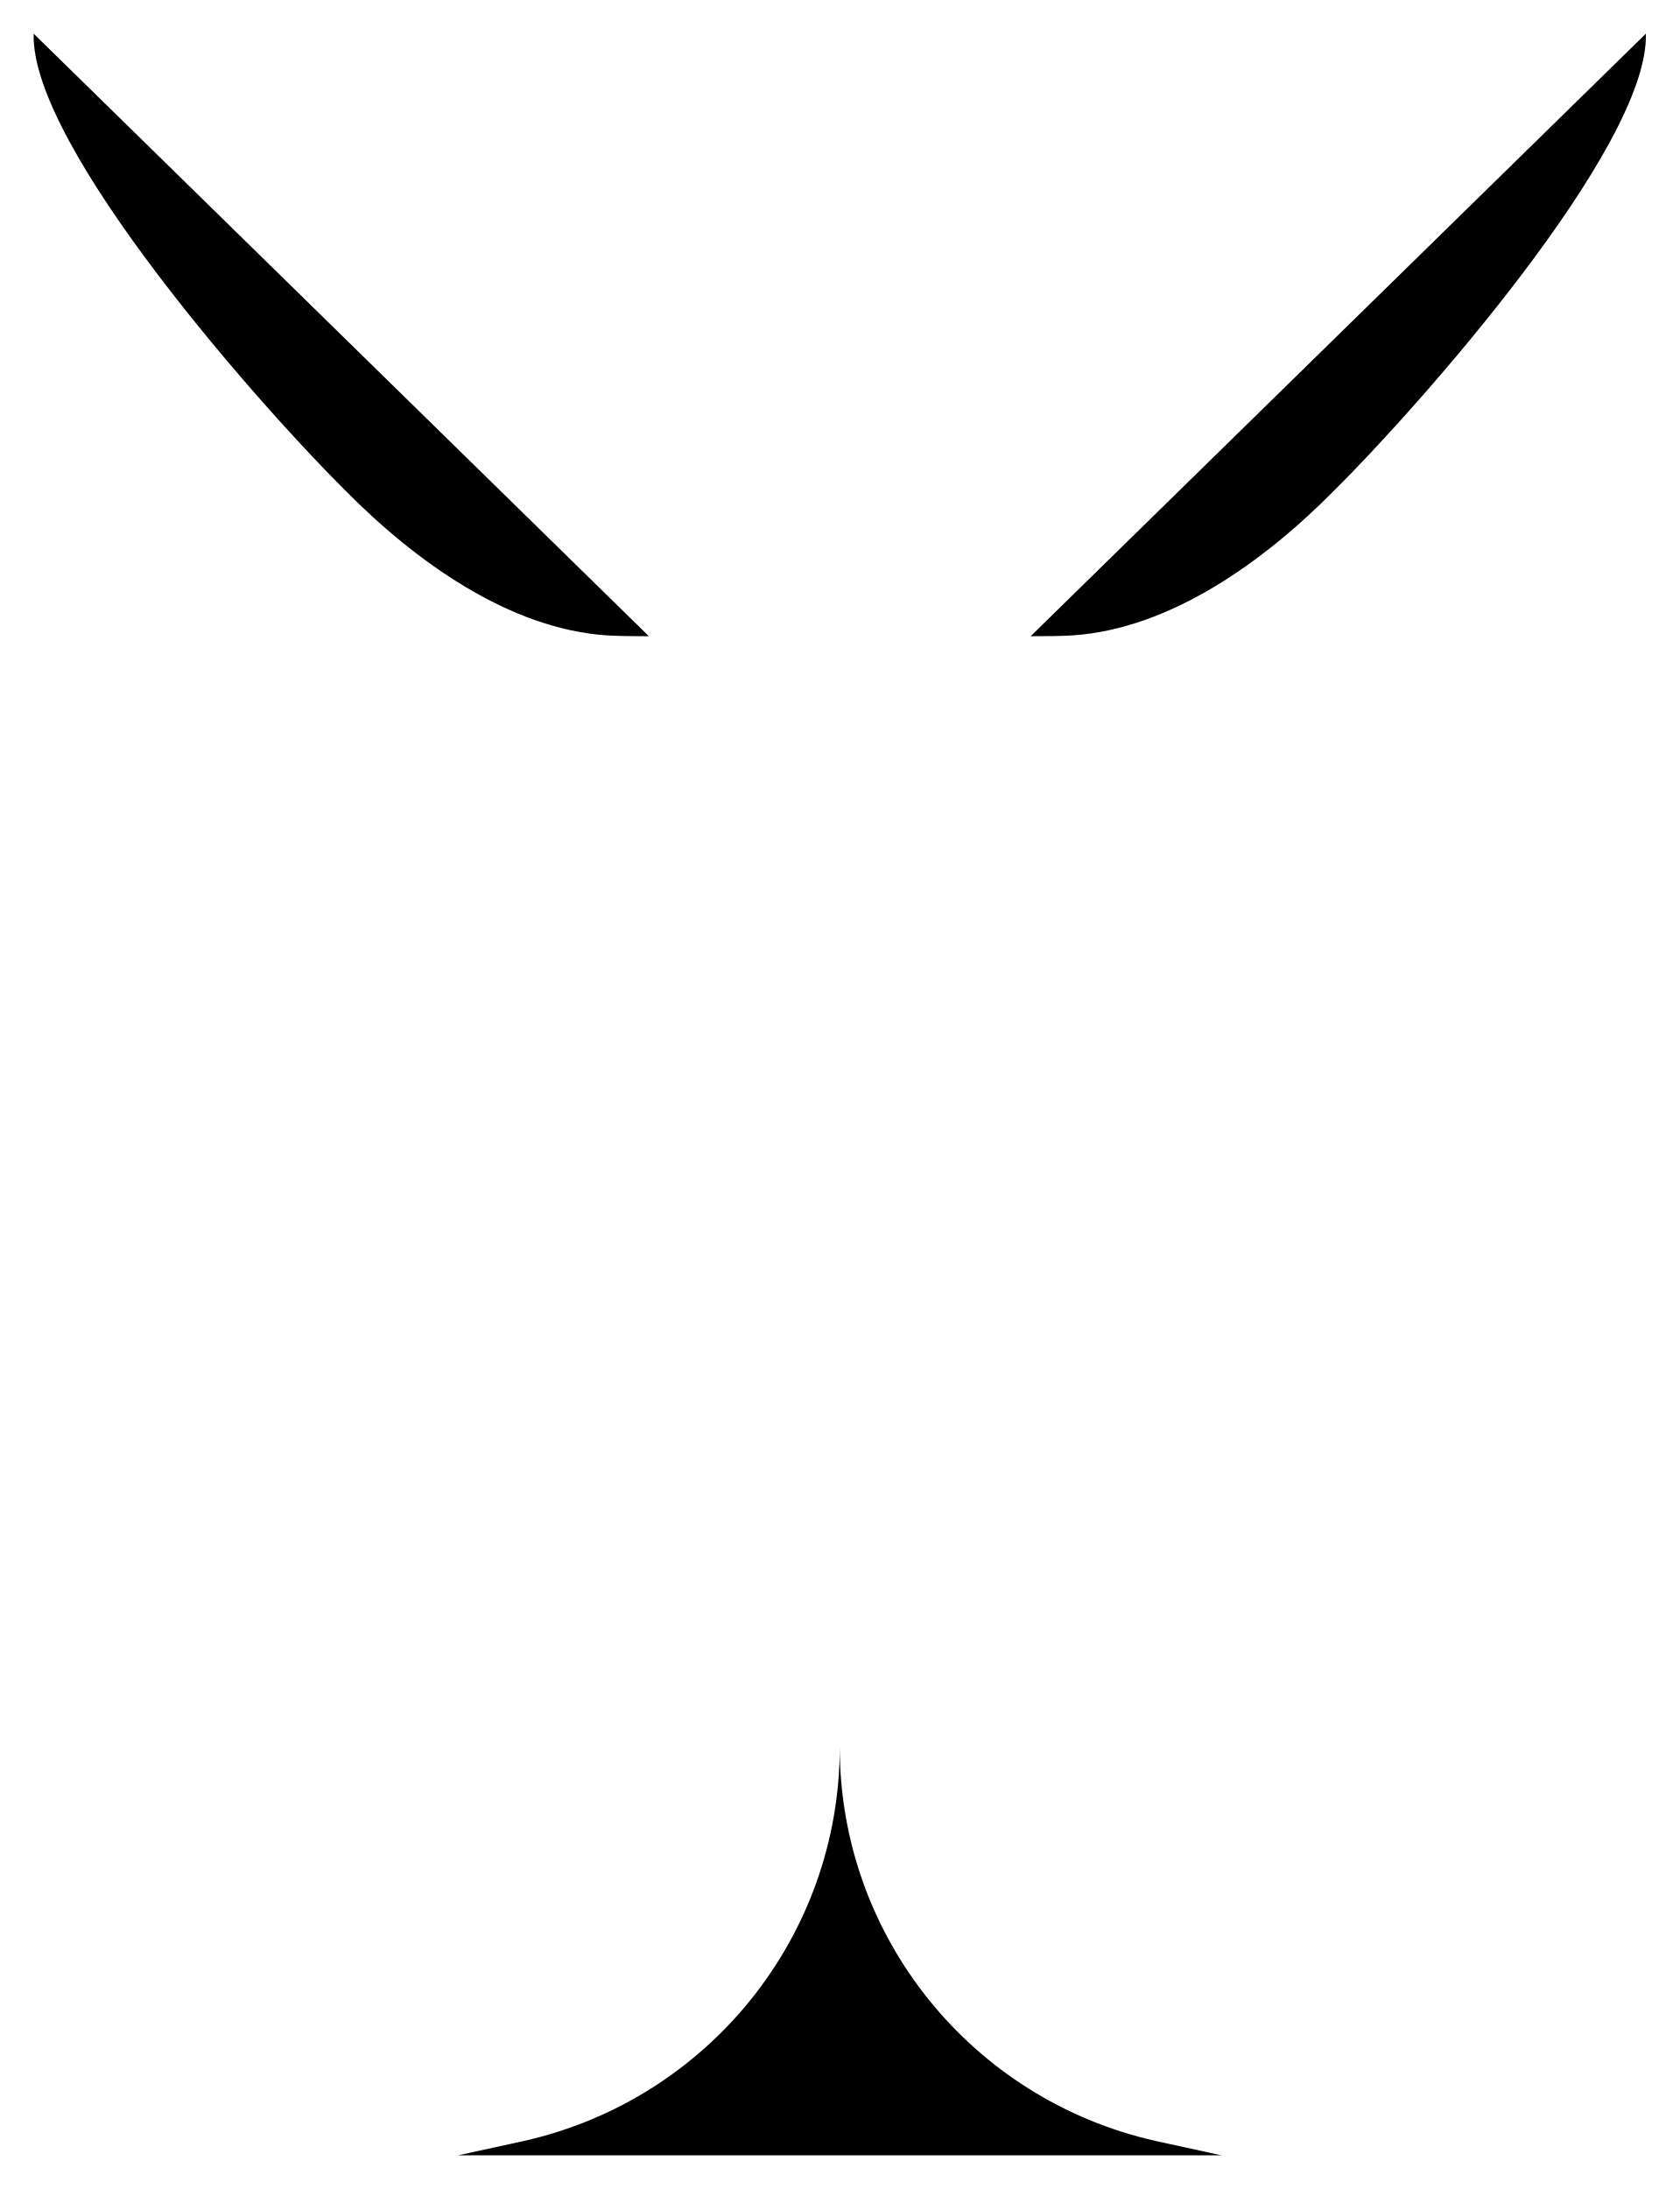
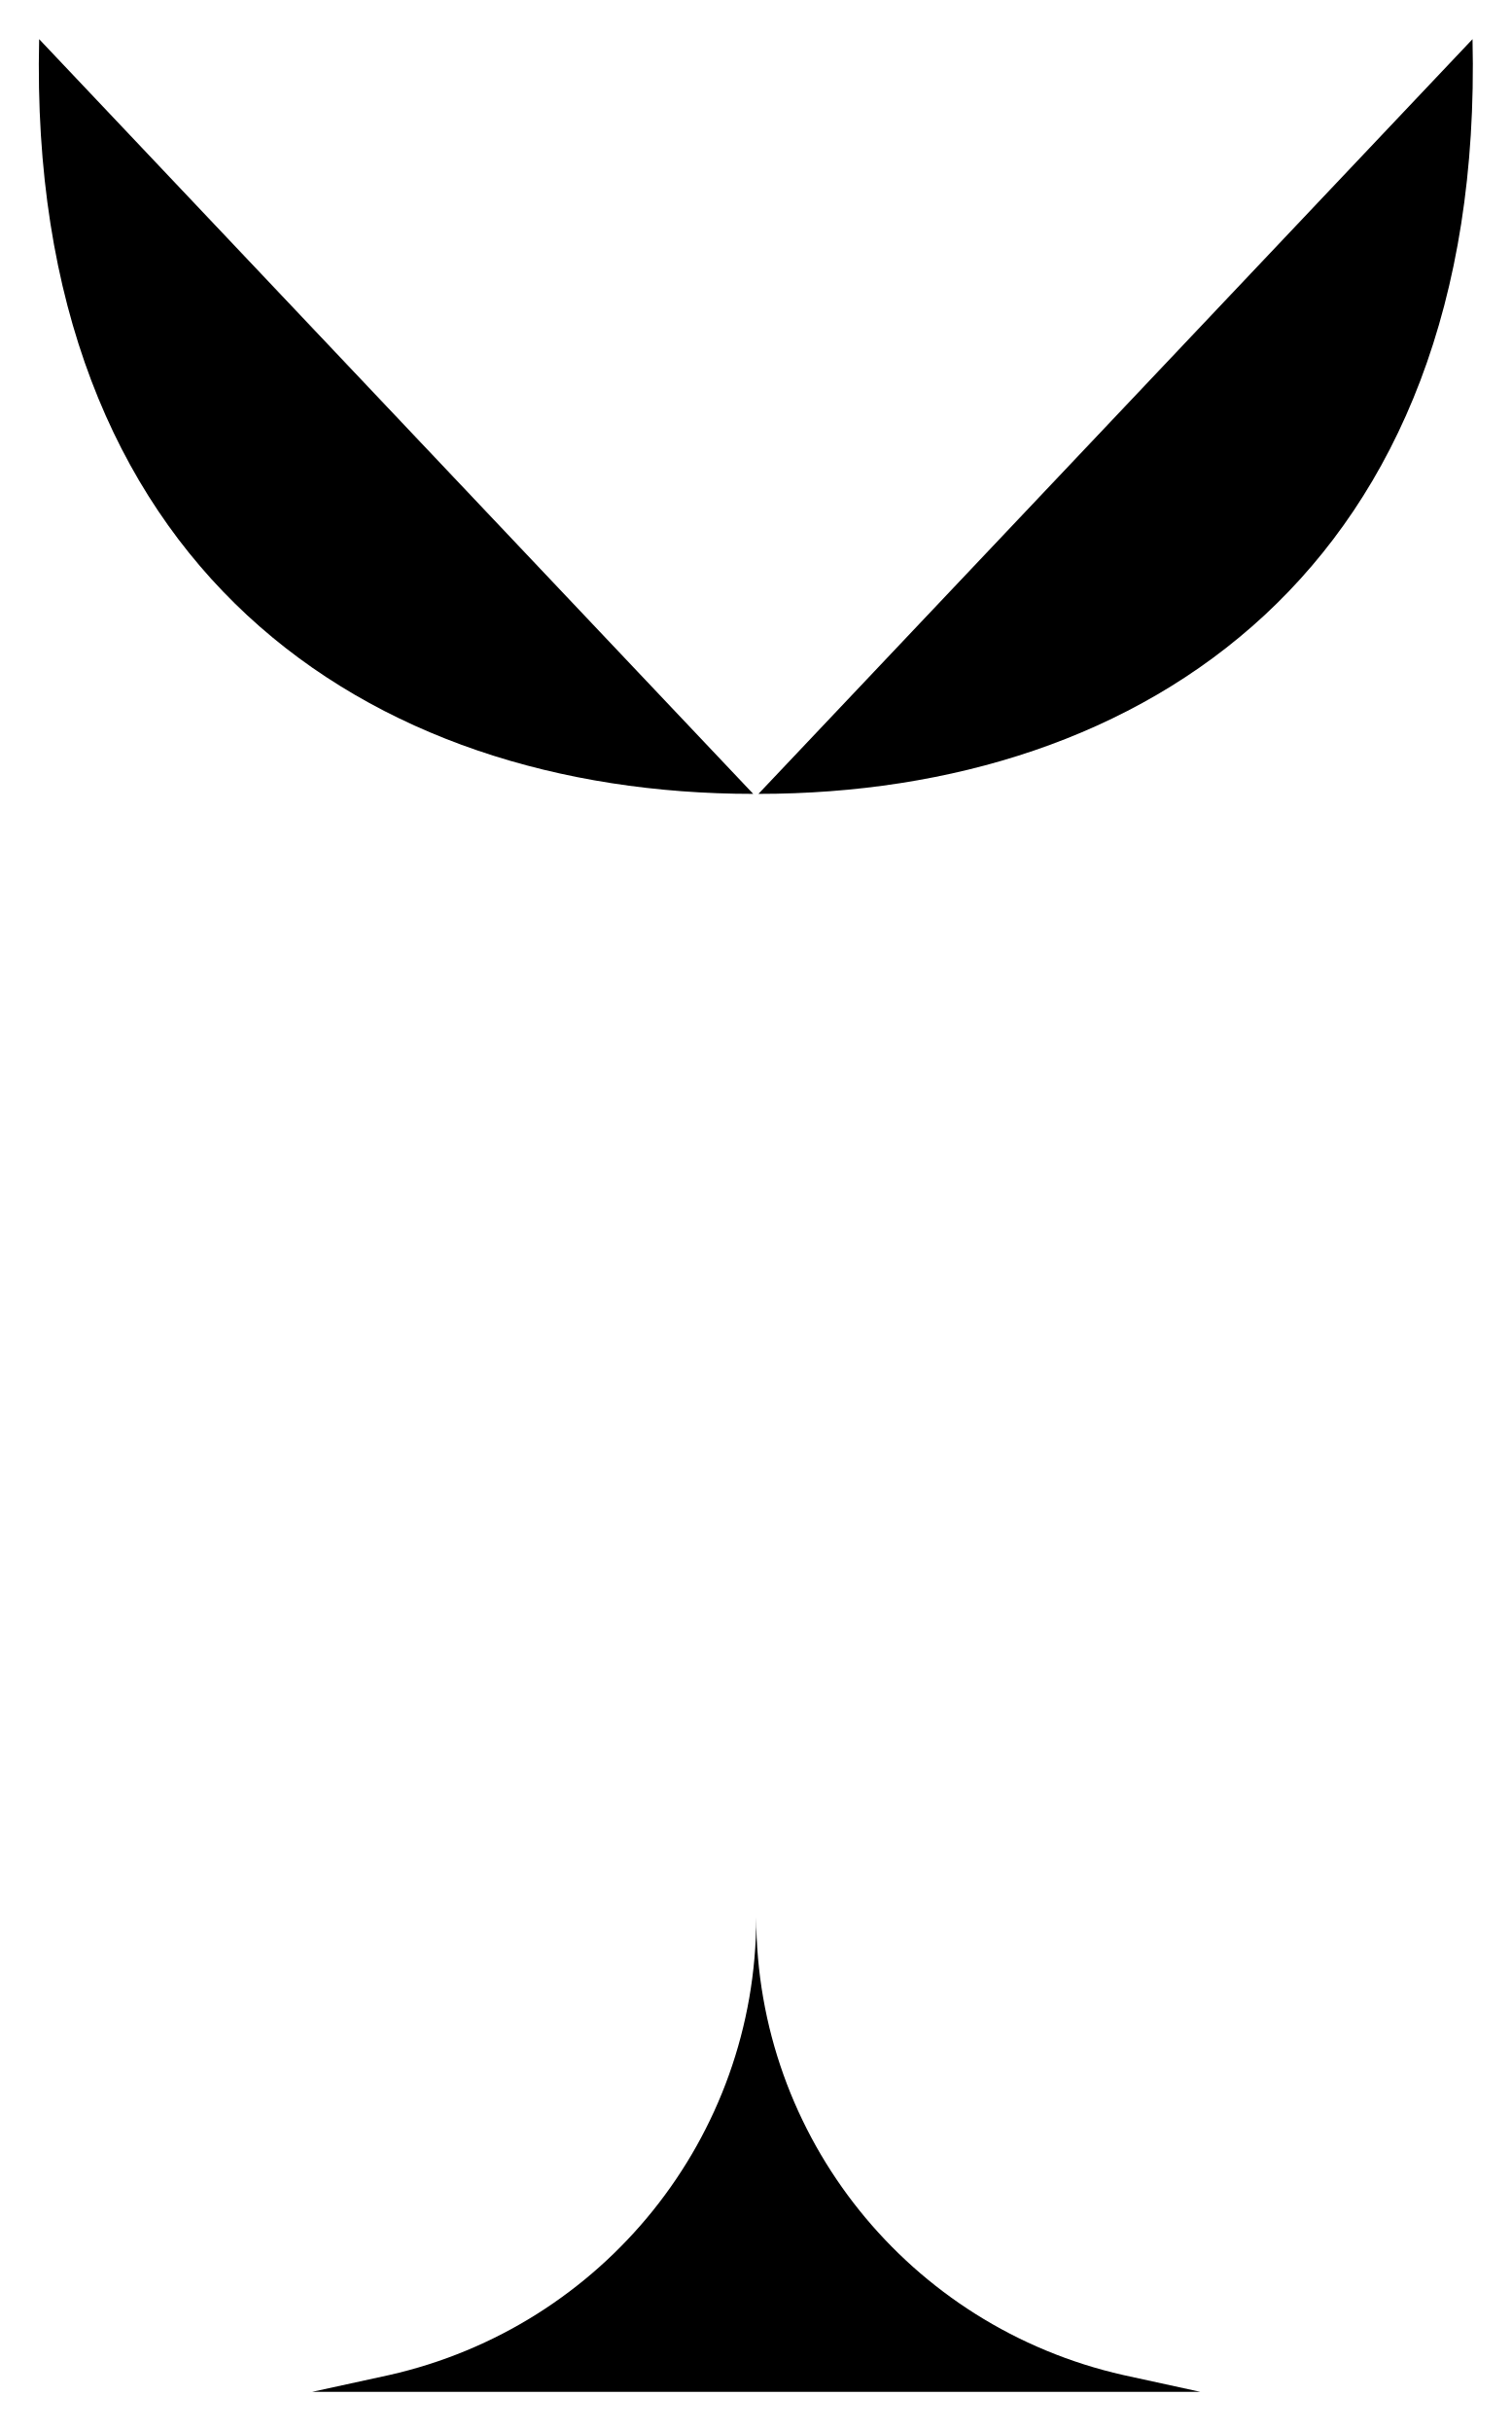
- <svg viewBox="0.019 0.011 69.828 90.994" class="glass-icon glass-icon--coupe" role="img" aria-hidden="true" focusable="false">
-   <g transform="translate(25.13543,-153.7229)">
-     <path class="glass-icon-line" d="m 9.797,226.36 c 0,7.867 5.468,14.64 13.123,16.369 l 2.752,0.6 H -6.078 l 2.752,-0.6 c 7.655,-1.729 13.123,-8.502 13.123,-16.369 z" />
-     <path class="glass-icon-line" d="M 9.797,226.36 V 180.181" />
-     <path class="glass-icon-line" d="M 43.311,155.134 H -23.717" />
-     <path class="glass-icon-line" d="M 17.735,180.181 H 1.86" />
-     <path class="glass-icon-line" d="m 43.311,155.134 c 0.141,4.727 -9.596,15.663 -12.947,18.979 -2.928,2.963 -6.809,5.75 -10.866,6.032 -0.6,0.035 -1.164,0.035 -1.764,0.035" />
-     <path class="glass-icon-line" d="m -23.717,155.134 c -0.141,4.727 9.596,15.663 12.947,18.979 2.928,2.963 6.809,5.75 10.866,6.032 0.6,0.035 1.164,0.035 1.764,0.035" />
+ <svg viewBox="-1.247 -1.259 54.044 86.907" class="glass-icon glass-icon--coupe" role="img" aria-hidden="true" focusable="false">
+   <g transform="translate(32.92567,-170.1933)">
+     <path class="glass-icon-line" d="m -7.136,237.472 c 0,7.867 5.468,14.64 13.123,16.369 l 2.752,0.6 h -31.75 l 2.752,-0.6 c 7.655,-1.729 13.123,-8.502 13.123,-16.369 z" />
+     <path class="glass-icon-line" d="M -7.136,238.626 V 197.314" />
+     <path class="glass-icon-line" d="M 18.44,170.335 H -32.718" />
+     <path class="glass-icon-line" d="m -32.773,170.334 c -0.446,18.94 11.763,26.981 25.529,26.981" />
+     <path class="glass-icon-line" d="m 18.472,170.334 c 0.446,18.94 -11.763,26.981 -25.529,26.981" />
  </g>
</svg>
